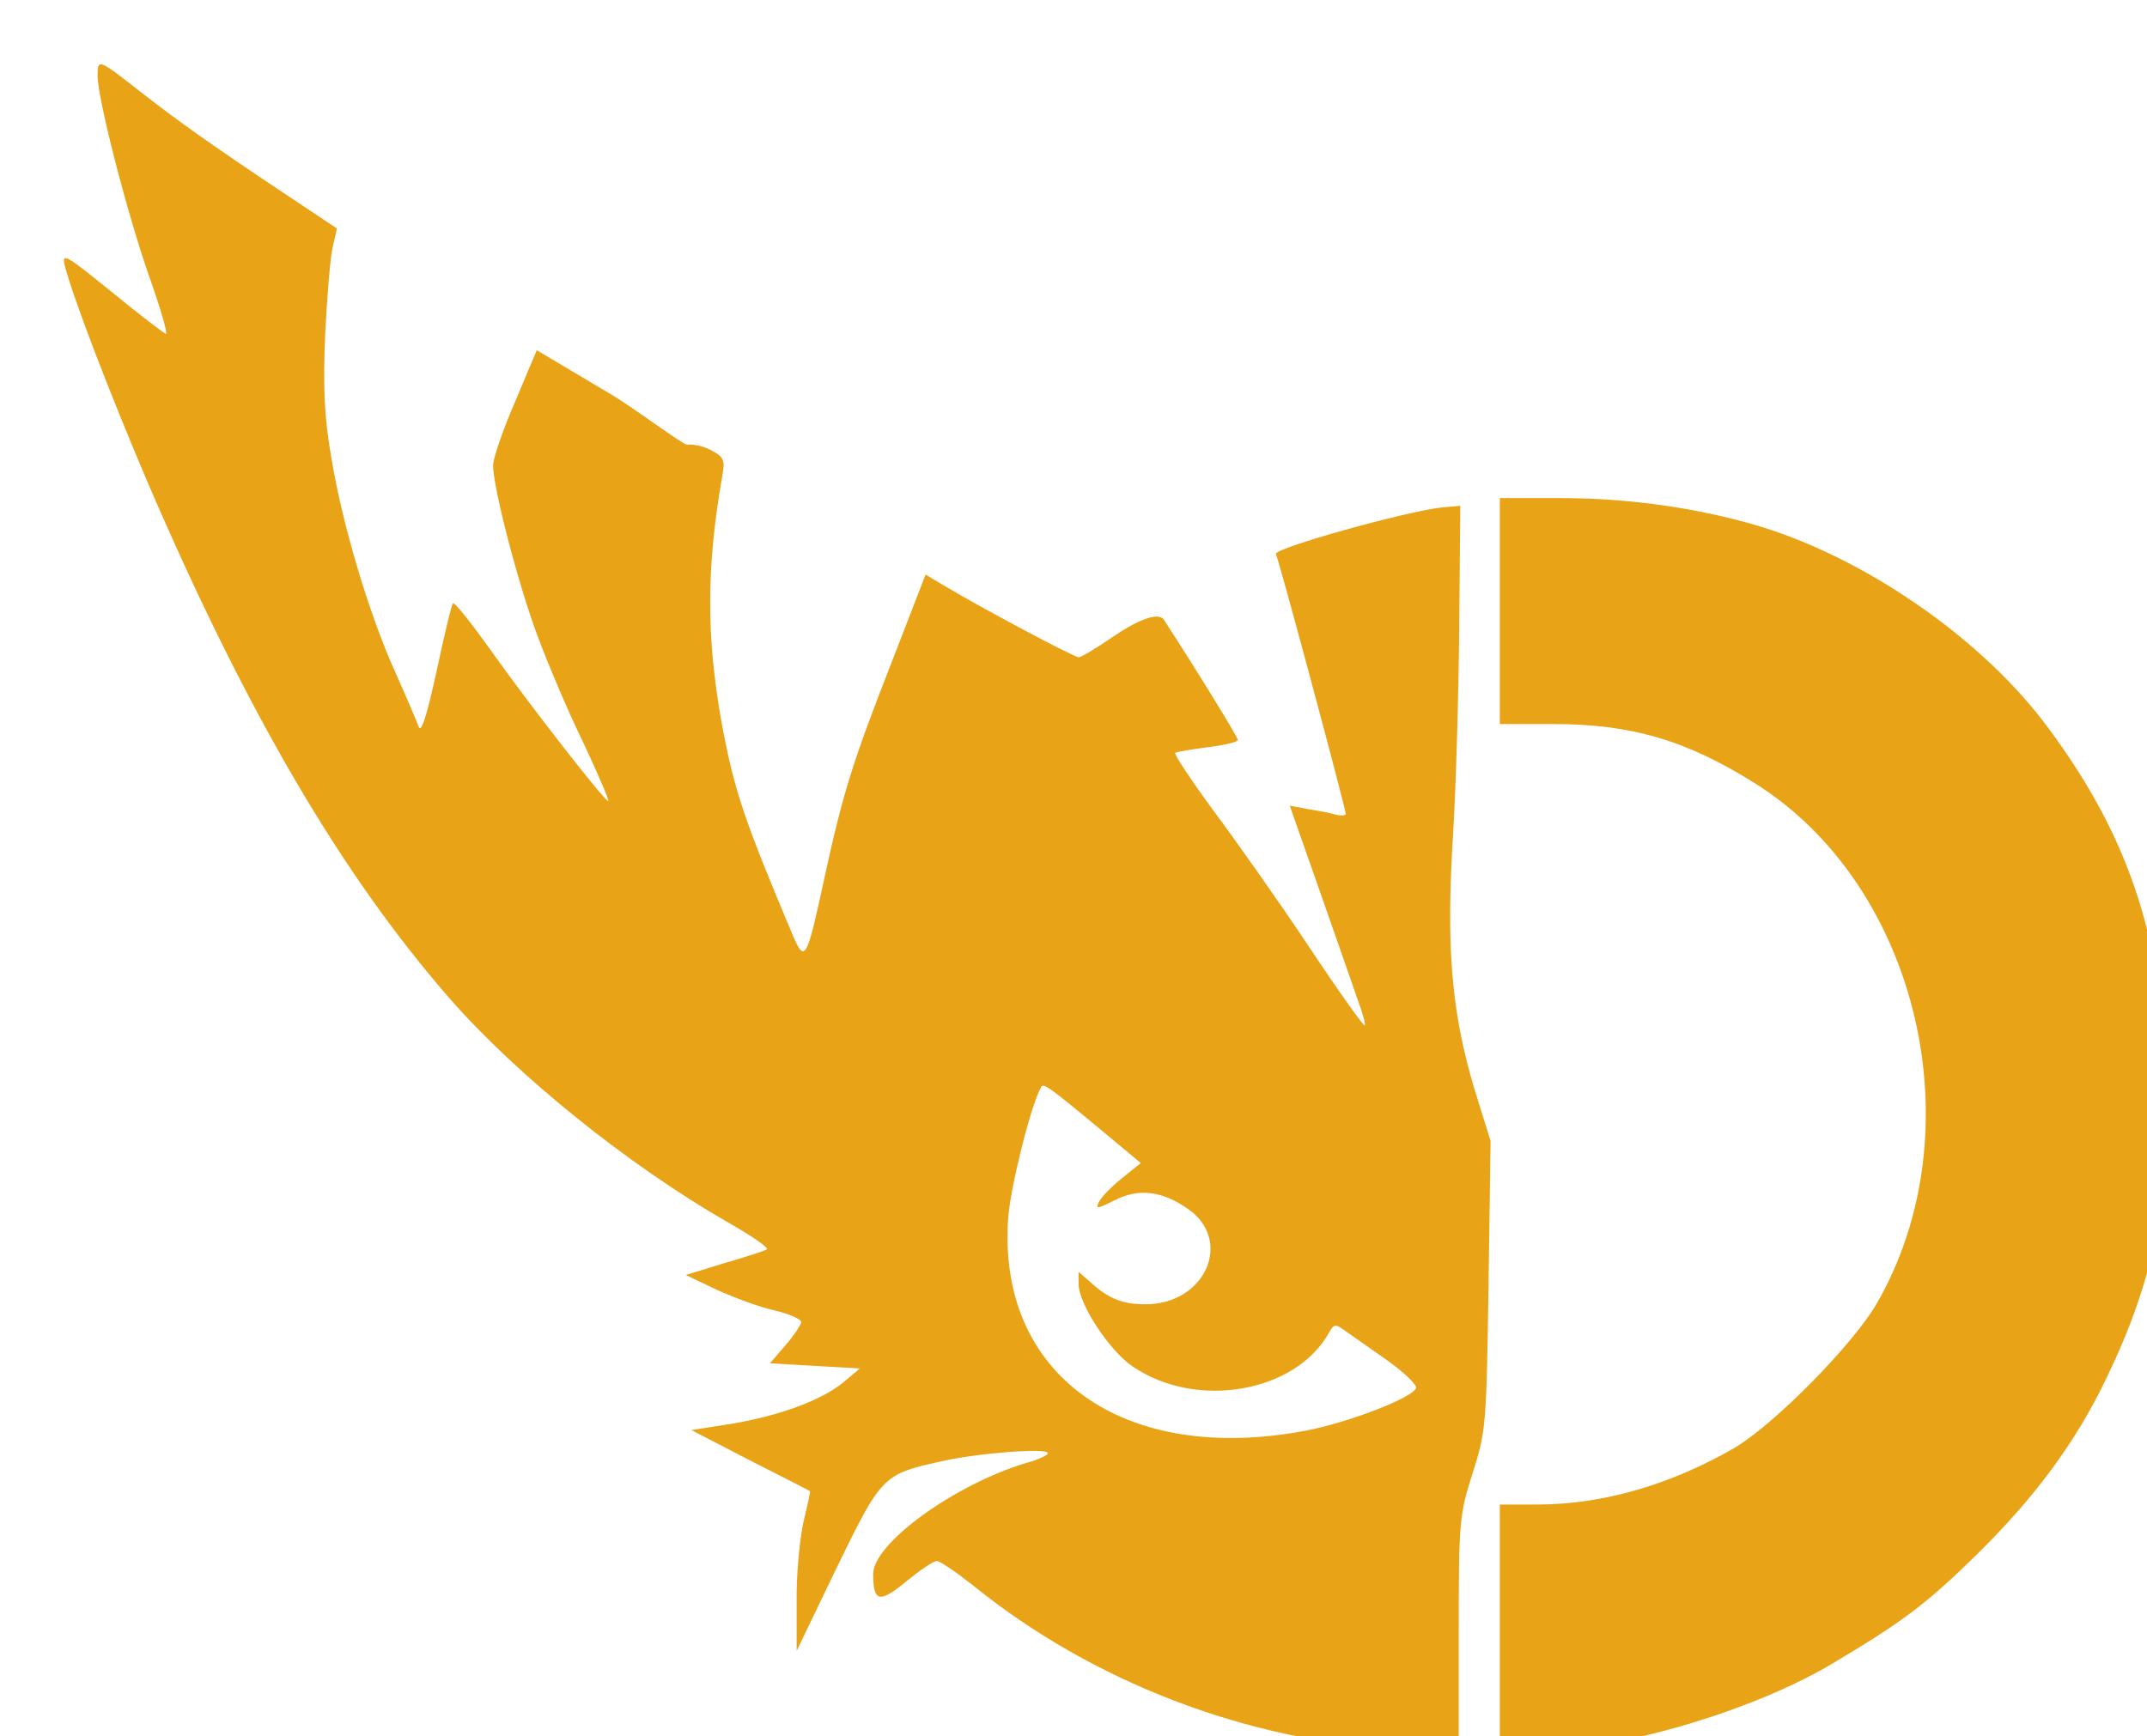
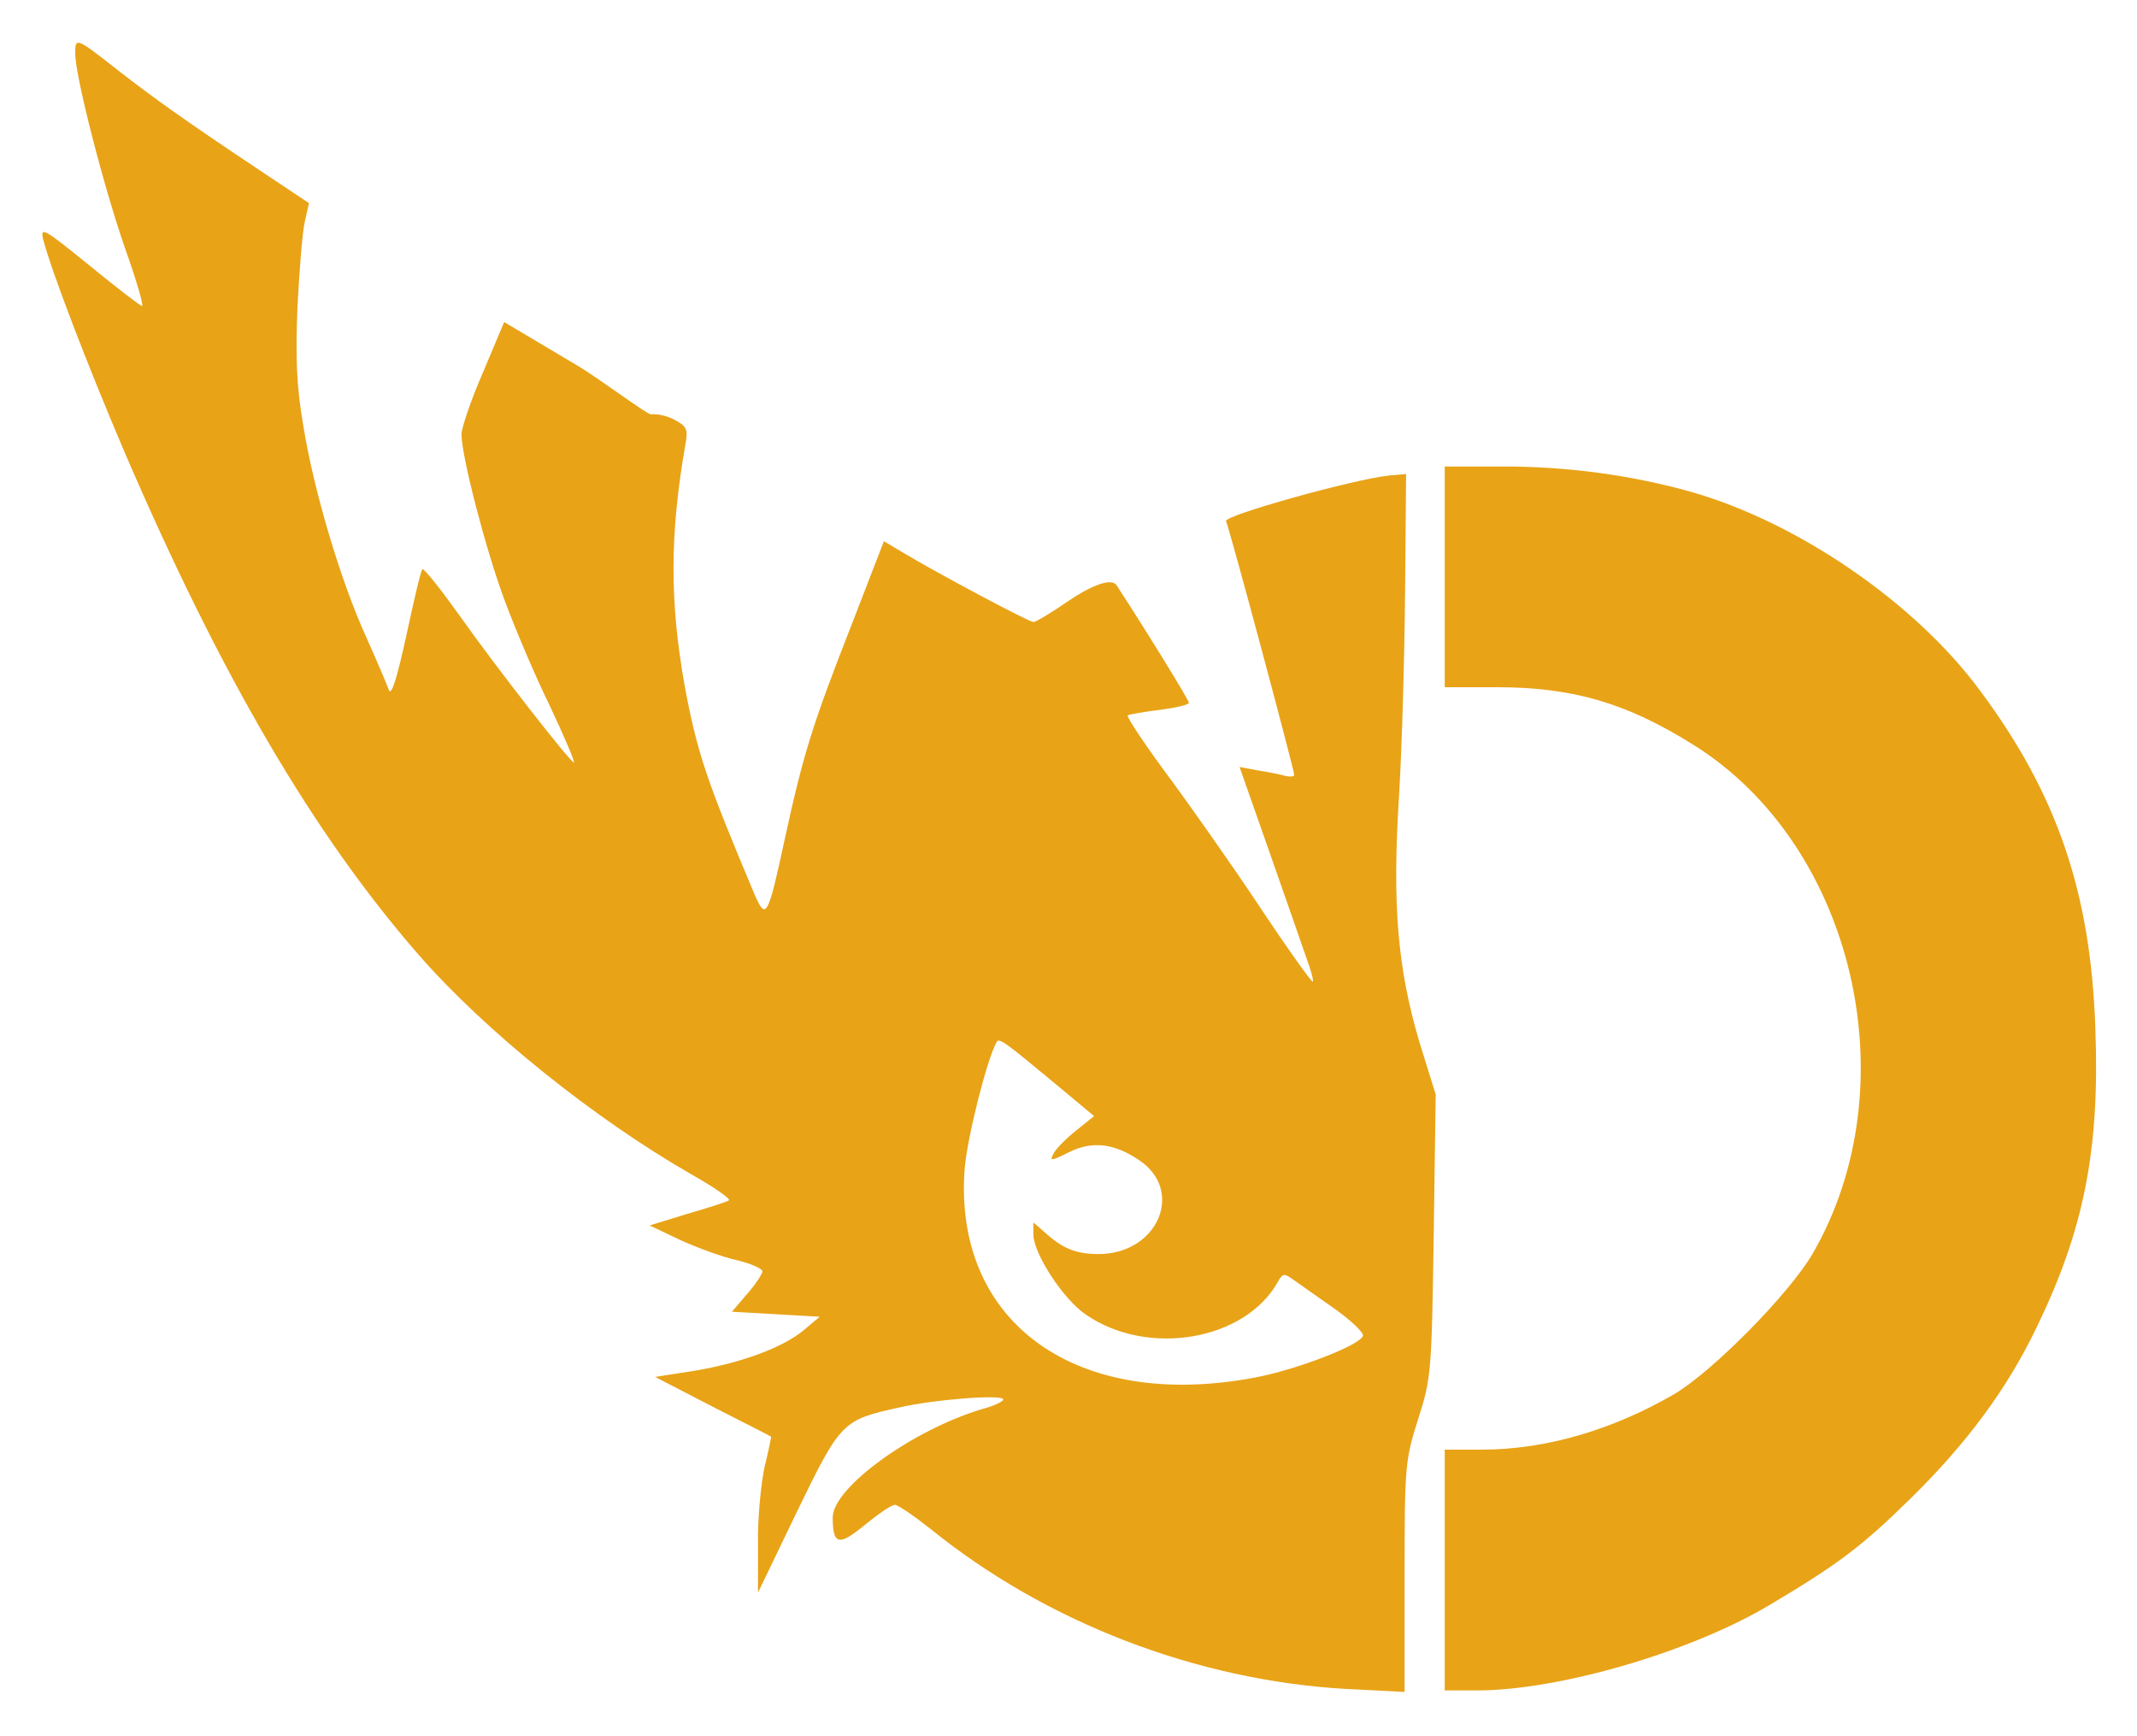
- <svg xmlns="http://www.w3.org/2000/svg" viewBox="52 164 418 338" width="418" height="338" role="img" aria-labelledby="title">
+ <svg xmlns="http://www.w3.org/2000/svg" viewBox="56 168 426 346" width="426" height="346" role="img" aria-labelledby="title">
  <g transform="translate(0 768) scale(0.1 -0.1)">
    <g fill="#e8a317">
      <path d="M710 5893 c0 -45 57 -267 100 -390 22 -62 37 -113 33 -113 -3 0 -50 36 -105 81 -90 73 -98 78 -92 52 16 -62 87 -248 163 -426 192 -446 376 -760 586 -1001 132 -151 348 -325 543 -437 46 -26 79 -49 75 -52 -4 -3 -42 -15 -83 -27 l-75 -23 61 -29 c33 -15 84 -34 112 -40 29 -7 52 -17 52 -23 -1 -5 -14 -26 -31 -45 l-30 -35 88 -5 87 -5 -32 -27 c-41 -34 -123 -65 -219 -81 l-77 -12 114 -59 c63 -32 116 -59 117 -60 1 0 -5 -28 -13 -61 -7 -33 -14 -103 -13 -155 l0 -95 78 162 c87 179 90 182 203 207 69 16 208 27 208 16 0 -4 -19 -13 -42 -19 -140 -42 -298 -157 -298 -216 0 -55 12 -58 64 -15 27 22 53 40 60 40 6 0 38 -22 71 -48 231 -187 531 -302 828 -319 l117 -6 0 230 c0 221 1 232 27 314 26 81 27 94 31 365 l4 282 -32 103 c-44 148 -55 274 -41 494 6 99 11 284 12 410 l2 230 -34 -3 c-69 -7 -331 -80 -325 -91 5 -7 136 -496 136 -506 0 -3 -8 -4 -17 -2 -10 3 -35 8 -55 11 l-37 7 59 -168 c32 -92 66 -188 74 -212 9 -24 15 -46 13 -48 -2 -2 -52 68 -109 154 -58 87 -142 206 -186 265 -44 60 -77 110 -74 112 4 2 33 7 65 11 31 4 57 10 57 14 0 5 -77 131 -144 234 -12 18 -60 -6 -99 -33 -32 -22 -62 -40 -67 -40 -9 0 -191 97 -261 139 l-37 22 -65 -168 c-78 -199 -96 -258 -132 -423 -34 -158 -38 -165 -60 -115 -96 228 -115 283 -140 417 -30 168 -30 302 1 480 6 33 4 38 -25 53 -17 8 -34 10 -44 9 -10 2 -104 72 -144 96 l-148 88 -42 -100 c-24 -55 -43 -111 -43 -124 0 -44 49 -232 86 -331 20 -54 60 -149 90 -210 29 -62 51 -113 48 -113 -7 0 -156 191 -228 293 -38 53 -71 95 -74 92 -3 -2 -17 -62 -32 -132 -19 -87 -30 -122 -35 -108 -4 11 -24 58 -45 105 -51 112 -104 290 -125 419 -14 81 -16 135 -12 240 4 75 10 152 15 171 l8 35 -105 70 c-141 94 -204 139 -276 195 -84 66 -85 66 -85 33z m1959 -2058 l72 -60 -36 -29 c-19 -15 -40 -36 -45 -46 -8 -15 -5 -15 31 3 46 23 90 18 140 -16 91 -61 37 -187 -81 -187 -45 0 -72 11 -107 43 l-23 20 0 -24 c0 -38 60 -130 105 -160 124 -85 317 -51 382 65 10 18 13 18 31 5 11 -8 47 -33 81 -57 34 -24 60 -49 58 -55 -6 -19 -131 -67 -214 -83 -357 -68 -603 109 -580 416 5 62 45 221 64 253 5 8 15 1 122 -88z" />
      <path d="M3440 4850 l0 -220 103 0 c152 0 259 -31 393 -115 320 -200 432 -679 237 -1015 -47 -80 -198 -233 -275 -279 -124 -72 -257 -111 -385 -111 l-73 0 0 -240 0 -240 64 0 c163 0 425 76 583 170 138 82 184 117 281 212 113 111 193 219 252 342 94 194 126 353 117 595 -9 271 -76 467 -229 673 -130 177 -366 338 -579 398 -118 33 -245 50 -371 50 l-118 0 0 -220z" />
    </g>
  </g>
</svg>
